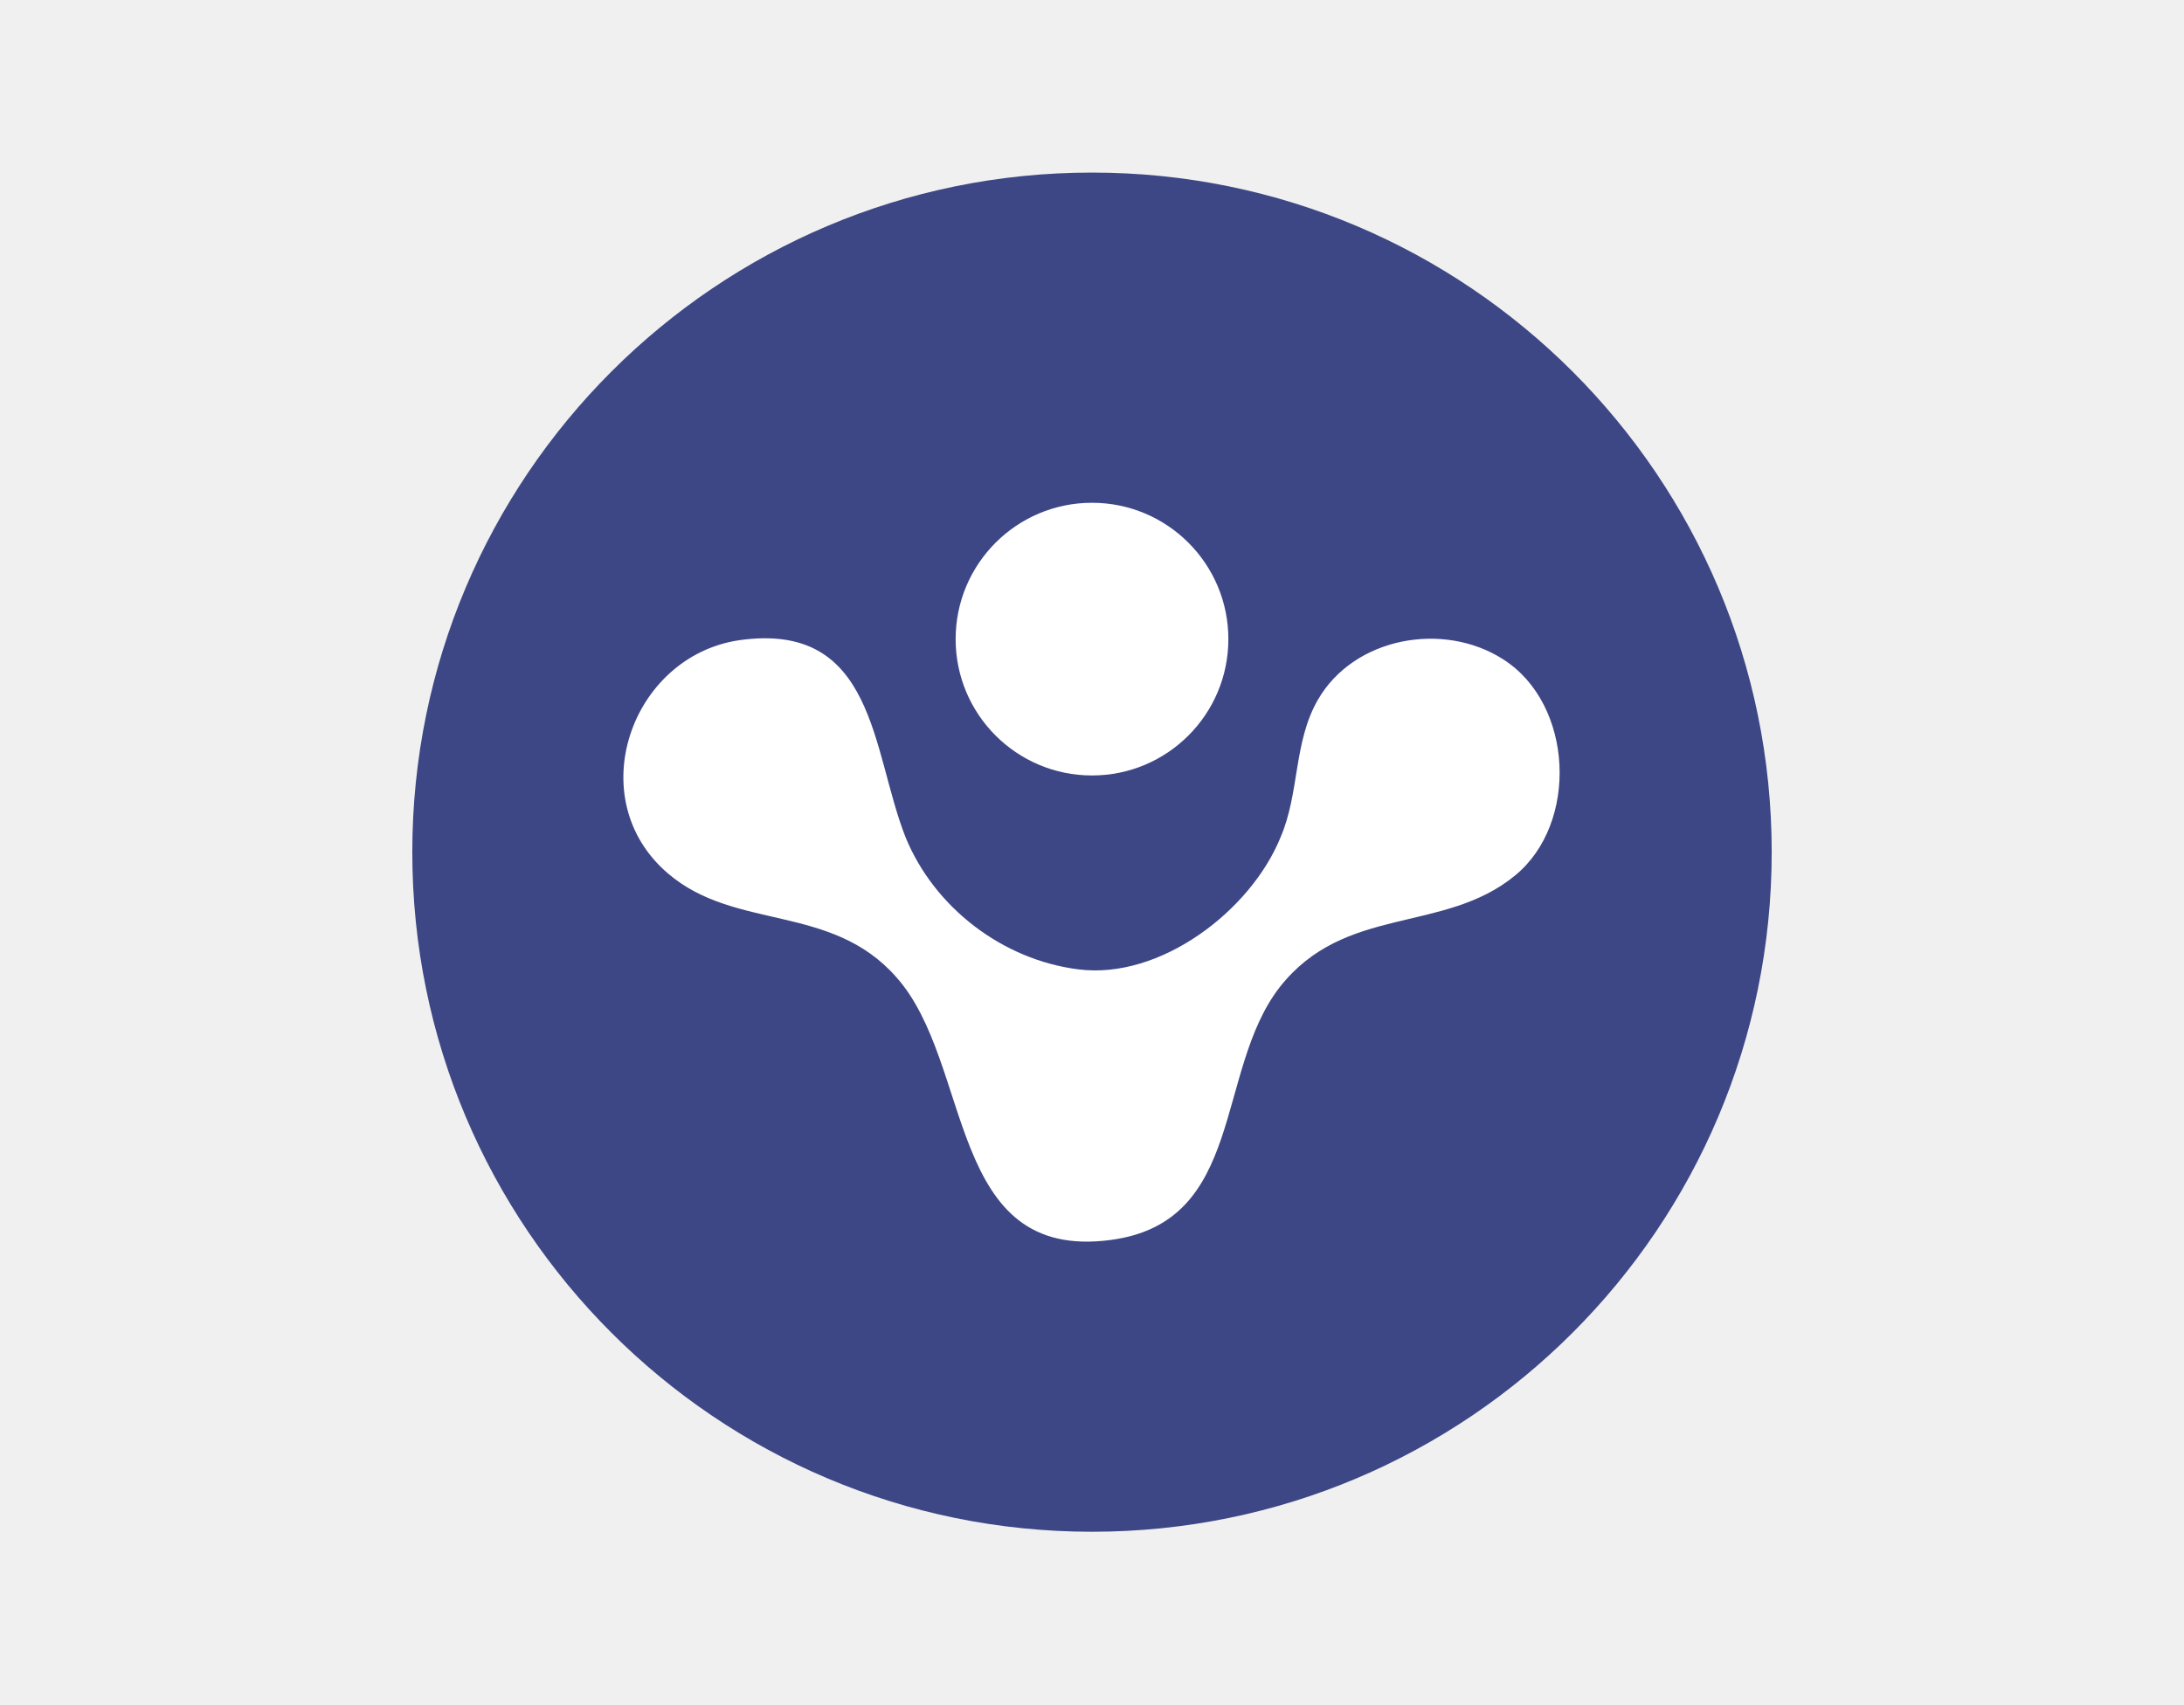
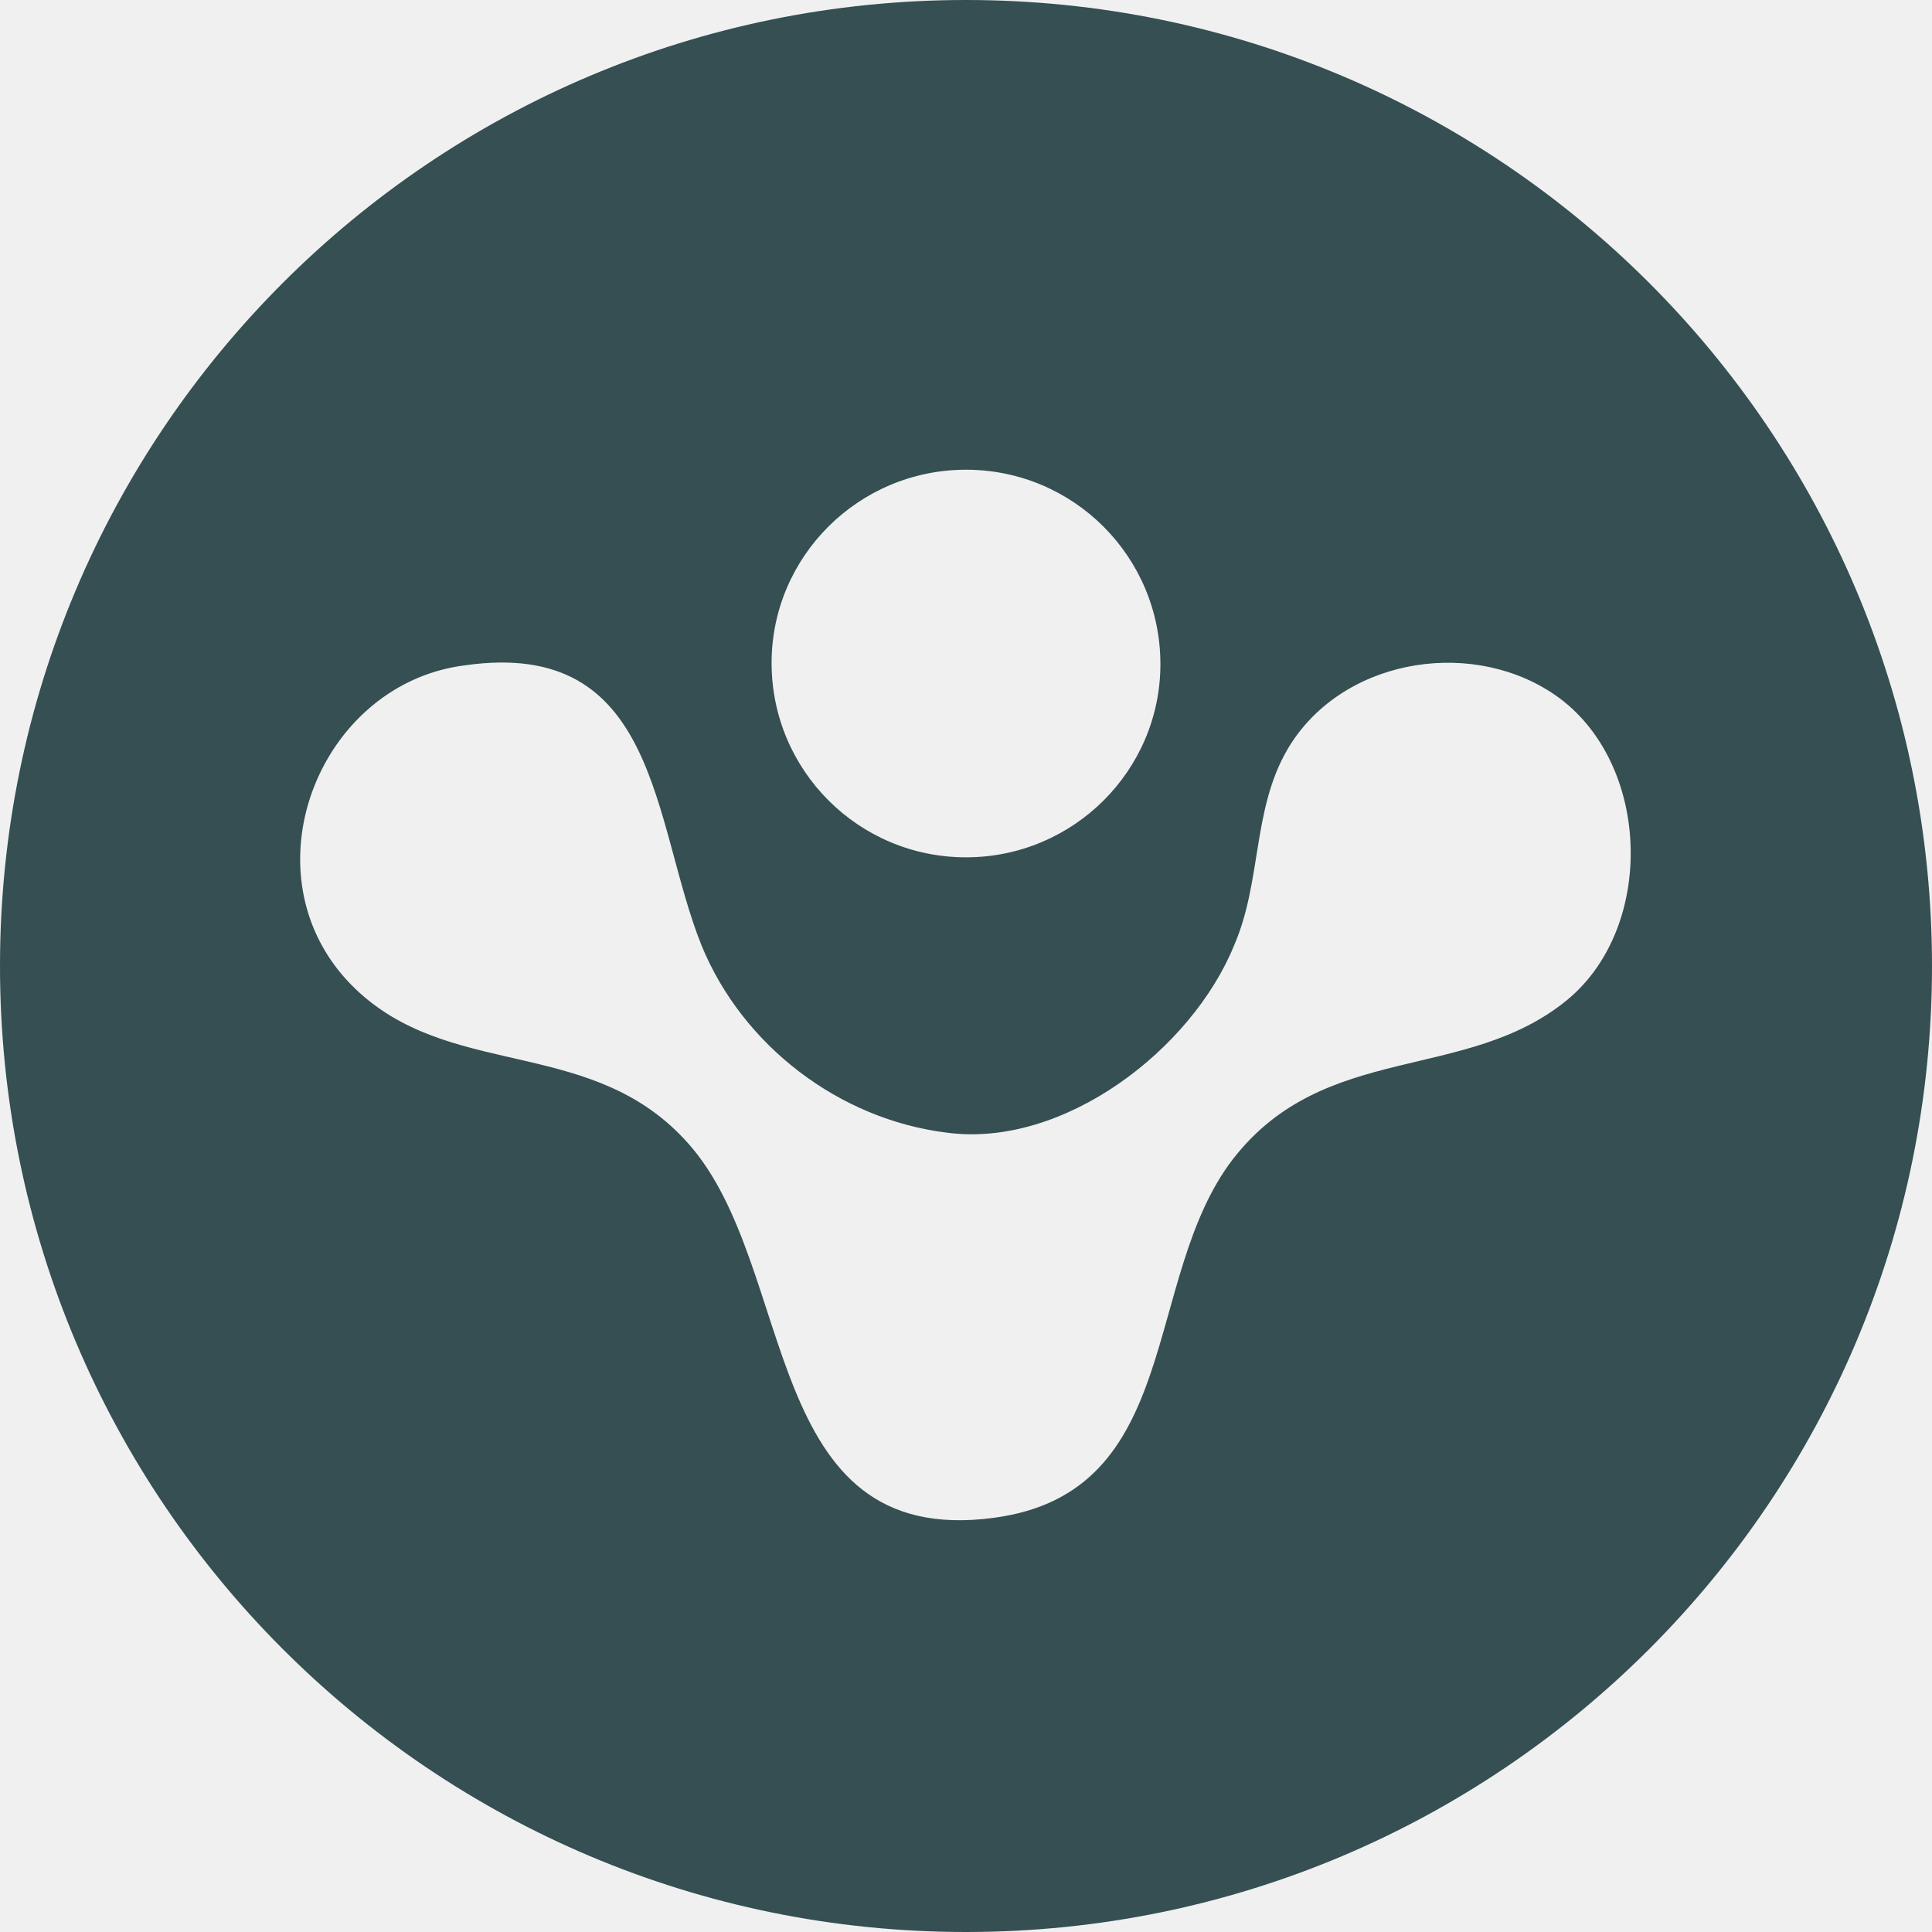
- <svg xmlns="http://www.w3.org/2000/svg" version="1.1" id="Layer_1" x="0px" y="0px" viewBox="0 0 205 160" style="enable-background:new 0 0 205 160;" xml:space="preserve">
+ <svg xmlns="http://www.w3.org/2000/svg" version="1.1" id="Layer_1" x="0px" y="0px" viewBox="0 0 160 160" style="enable-background:new 0 0 160 160;" xml:space="preserve">
  <style type="text/css">
- 	.st0{fill:#3D4785;}
- 	.st1{fill:#FFFFFF;}
+ 	.st0{fill:#354F52;}
</style>
-   <circle class="st0" cx="102.5" cy="80" r="63.8" />
-   <path class="st1" d="M69.4,60.1C59.2,61.6,54.5,75,62.7,82c6.3,5.4,15.3,2.8,21.4,9.7c7.3,8.1,4.7,26.8,20.2,24.7  c12.6-1.7,9.7-15.8,15.8-23.7c6.1-7.8,15.4-5,22.1-10.5c6-4.9,5.5-16.1-1.1-20.3c-5.6-3.6-14-2.1-17.4,3.8c-2.3,4-1.7,8.7-3.5,12.9  c-2.8,6.9-11.3,13.4-19,12.4c-7.1-0.9-13.5-5.8-16.2-12.4C81.8,70.5,82.2,58.3,69.4,60.1z" />
-   <circle class="st1" cx="102.5" cy="60" r="12.8" />
+   <path class="st0" d="M80,0C35.8,0,0,35.8,0,80s35.8,80,80,80s80-35.8,80-80S124.2,0,80,0z M80,38.9c8.9,0,16.1,7.2,16.1,16.1  C96.1,63.8,88.9,71,80,71c-8.9,0-16.1-7.2-16.1-16.1C63.9,46.1,71.1,38.9,80,38.9z M129.8,82.8c-8.4,6.9-20.1,3.4-27.7,13.2  c-7.6,9.9-4,27.6-19.8,29.7c-19.4,2.6-16.2-20.8-25.3-31C49.3,86,38,89.3,30.1,82.5c-7.7-6.6-6.3-17.7,0.2-23.6c2.2-2,5-3.4,8.2-3.8  c16.1-2.3,15.5,13,19.6,23.2c3.4,8.3,11.4,14.4,20.3,15.5c9.7,1.3,20.3-6.9,23.8-15.5c2.3-5.3,1.5-11.2,4.4-16.2  c4.3-7.4,14.8-9.3,21.8-4.8C136.7,62.6,137.3,76.6,129.8,82.8z" />
</svg>
